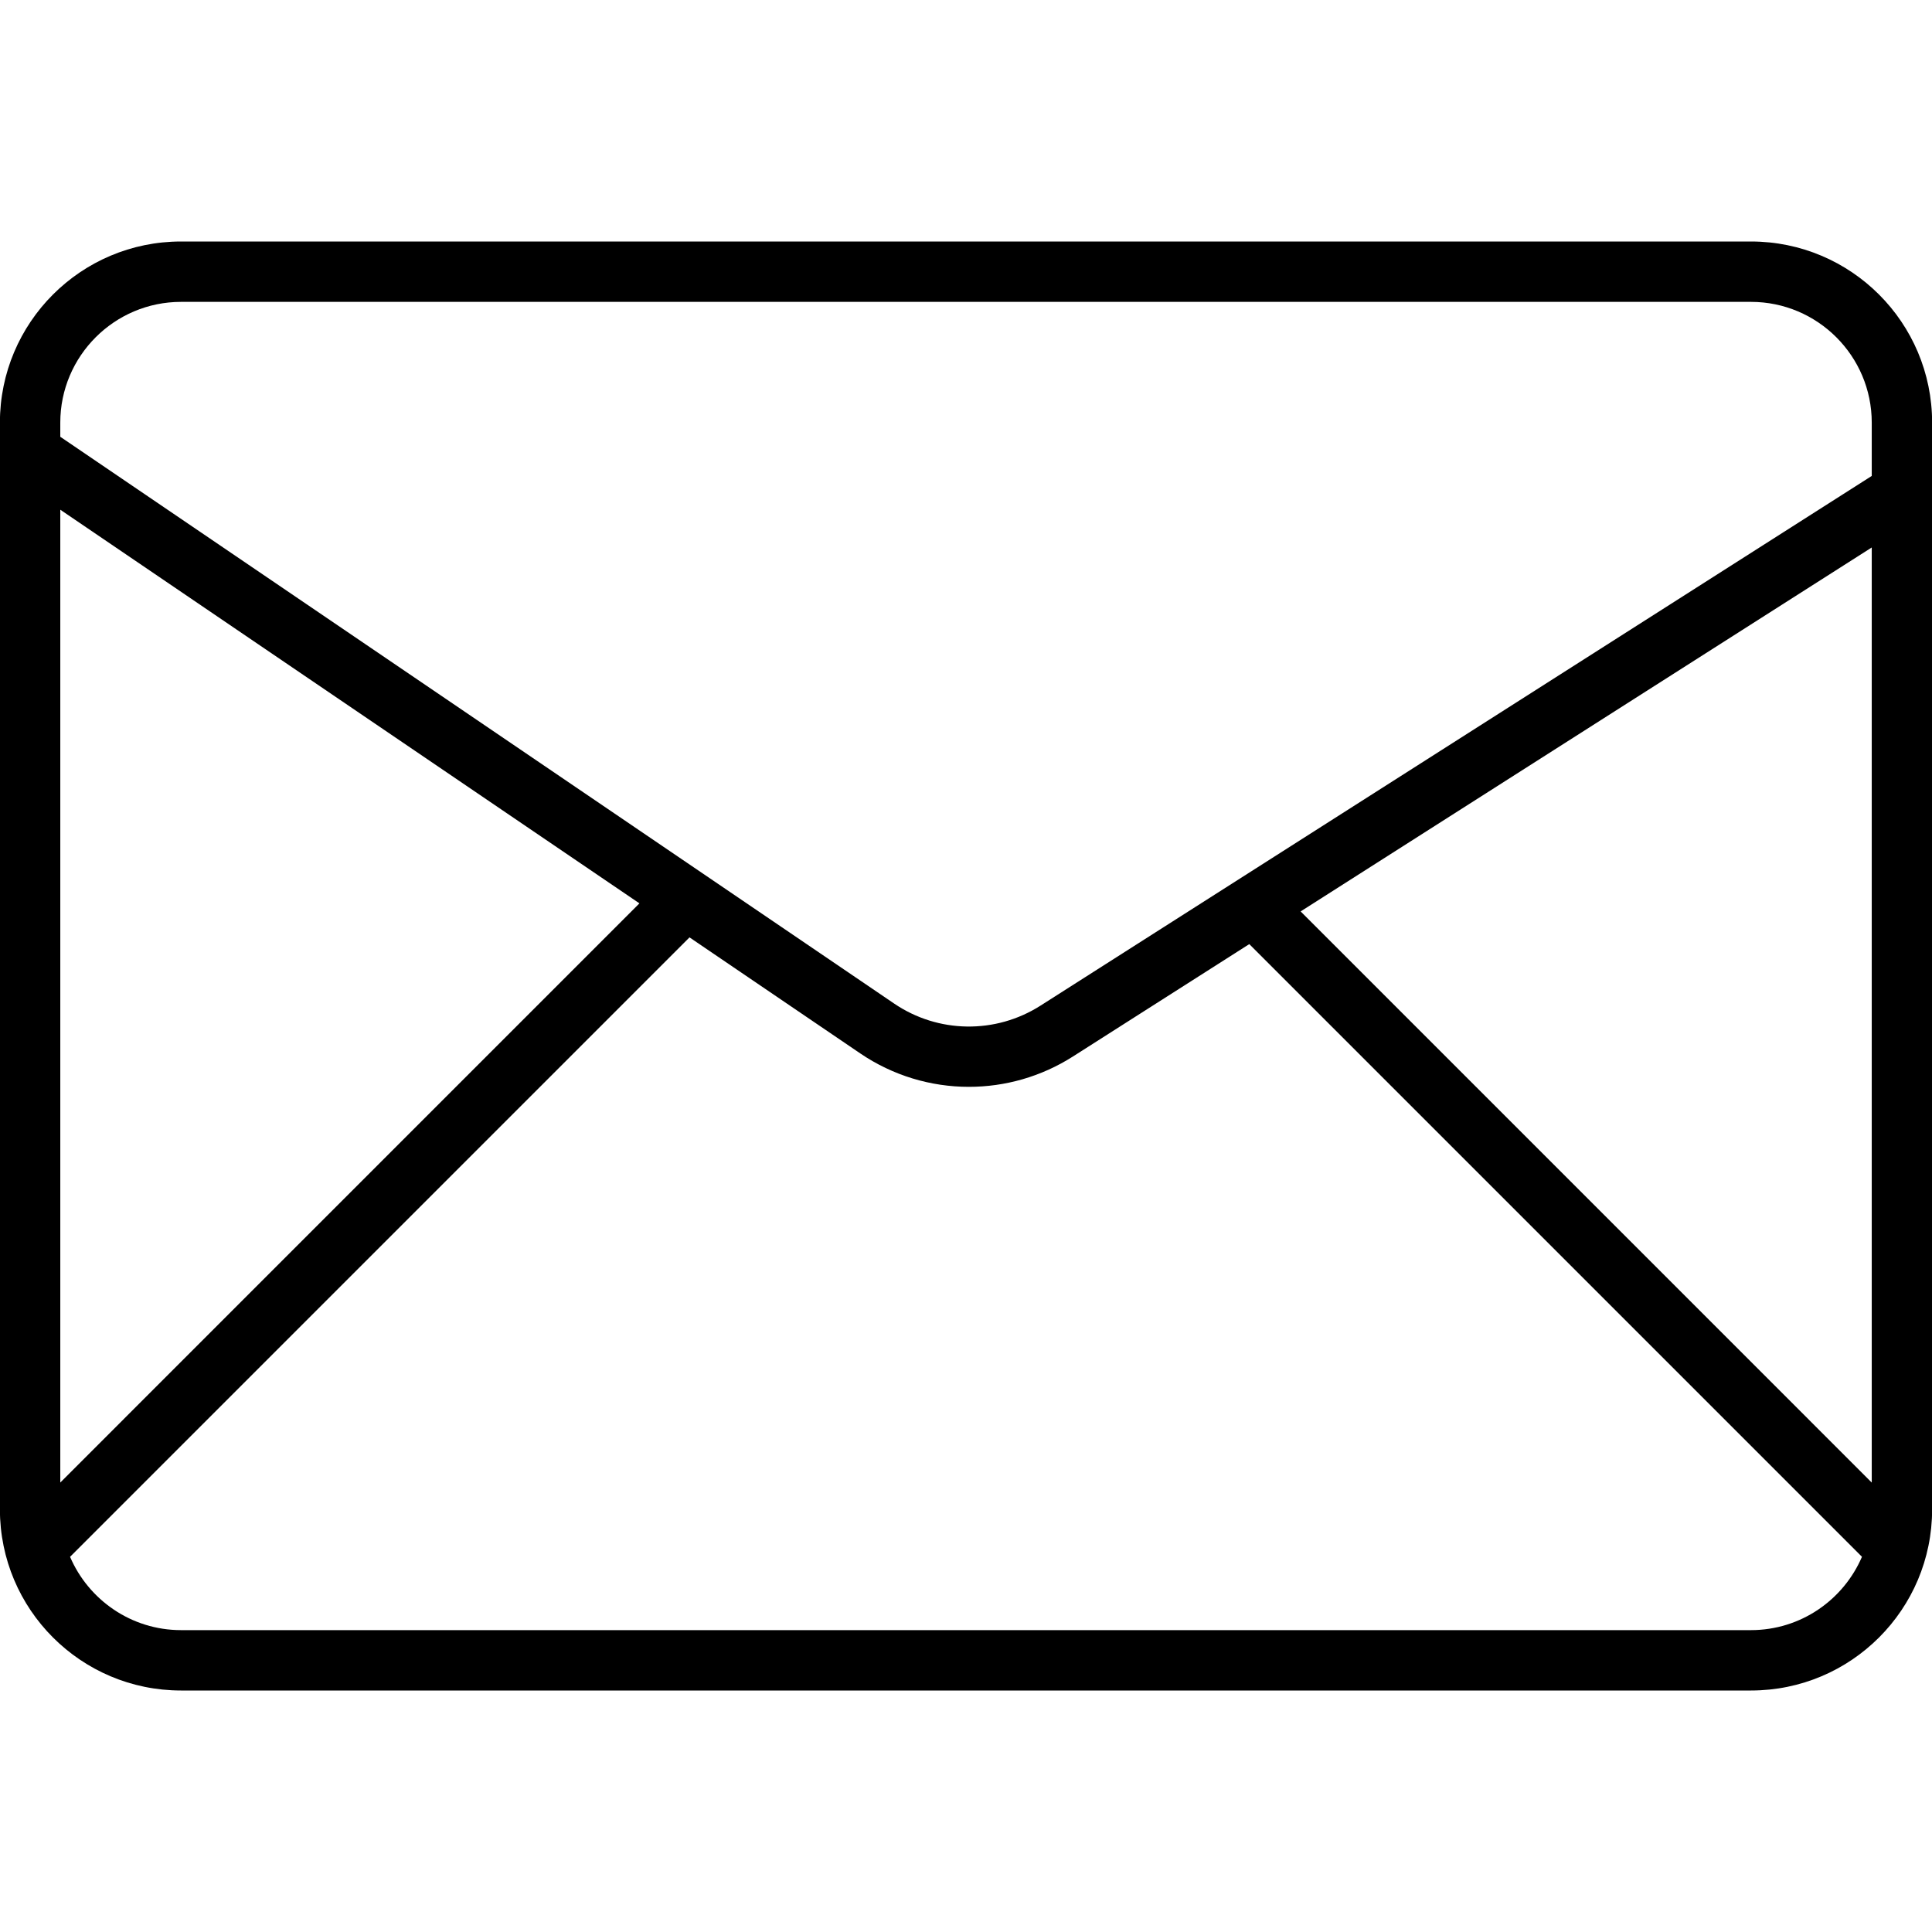
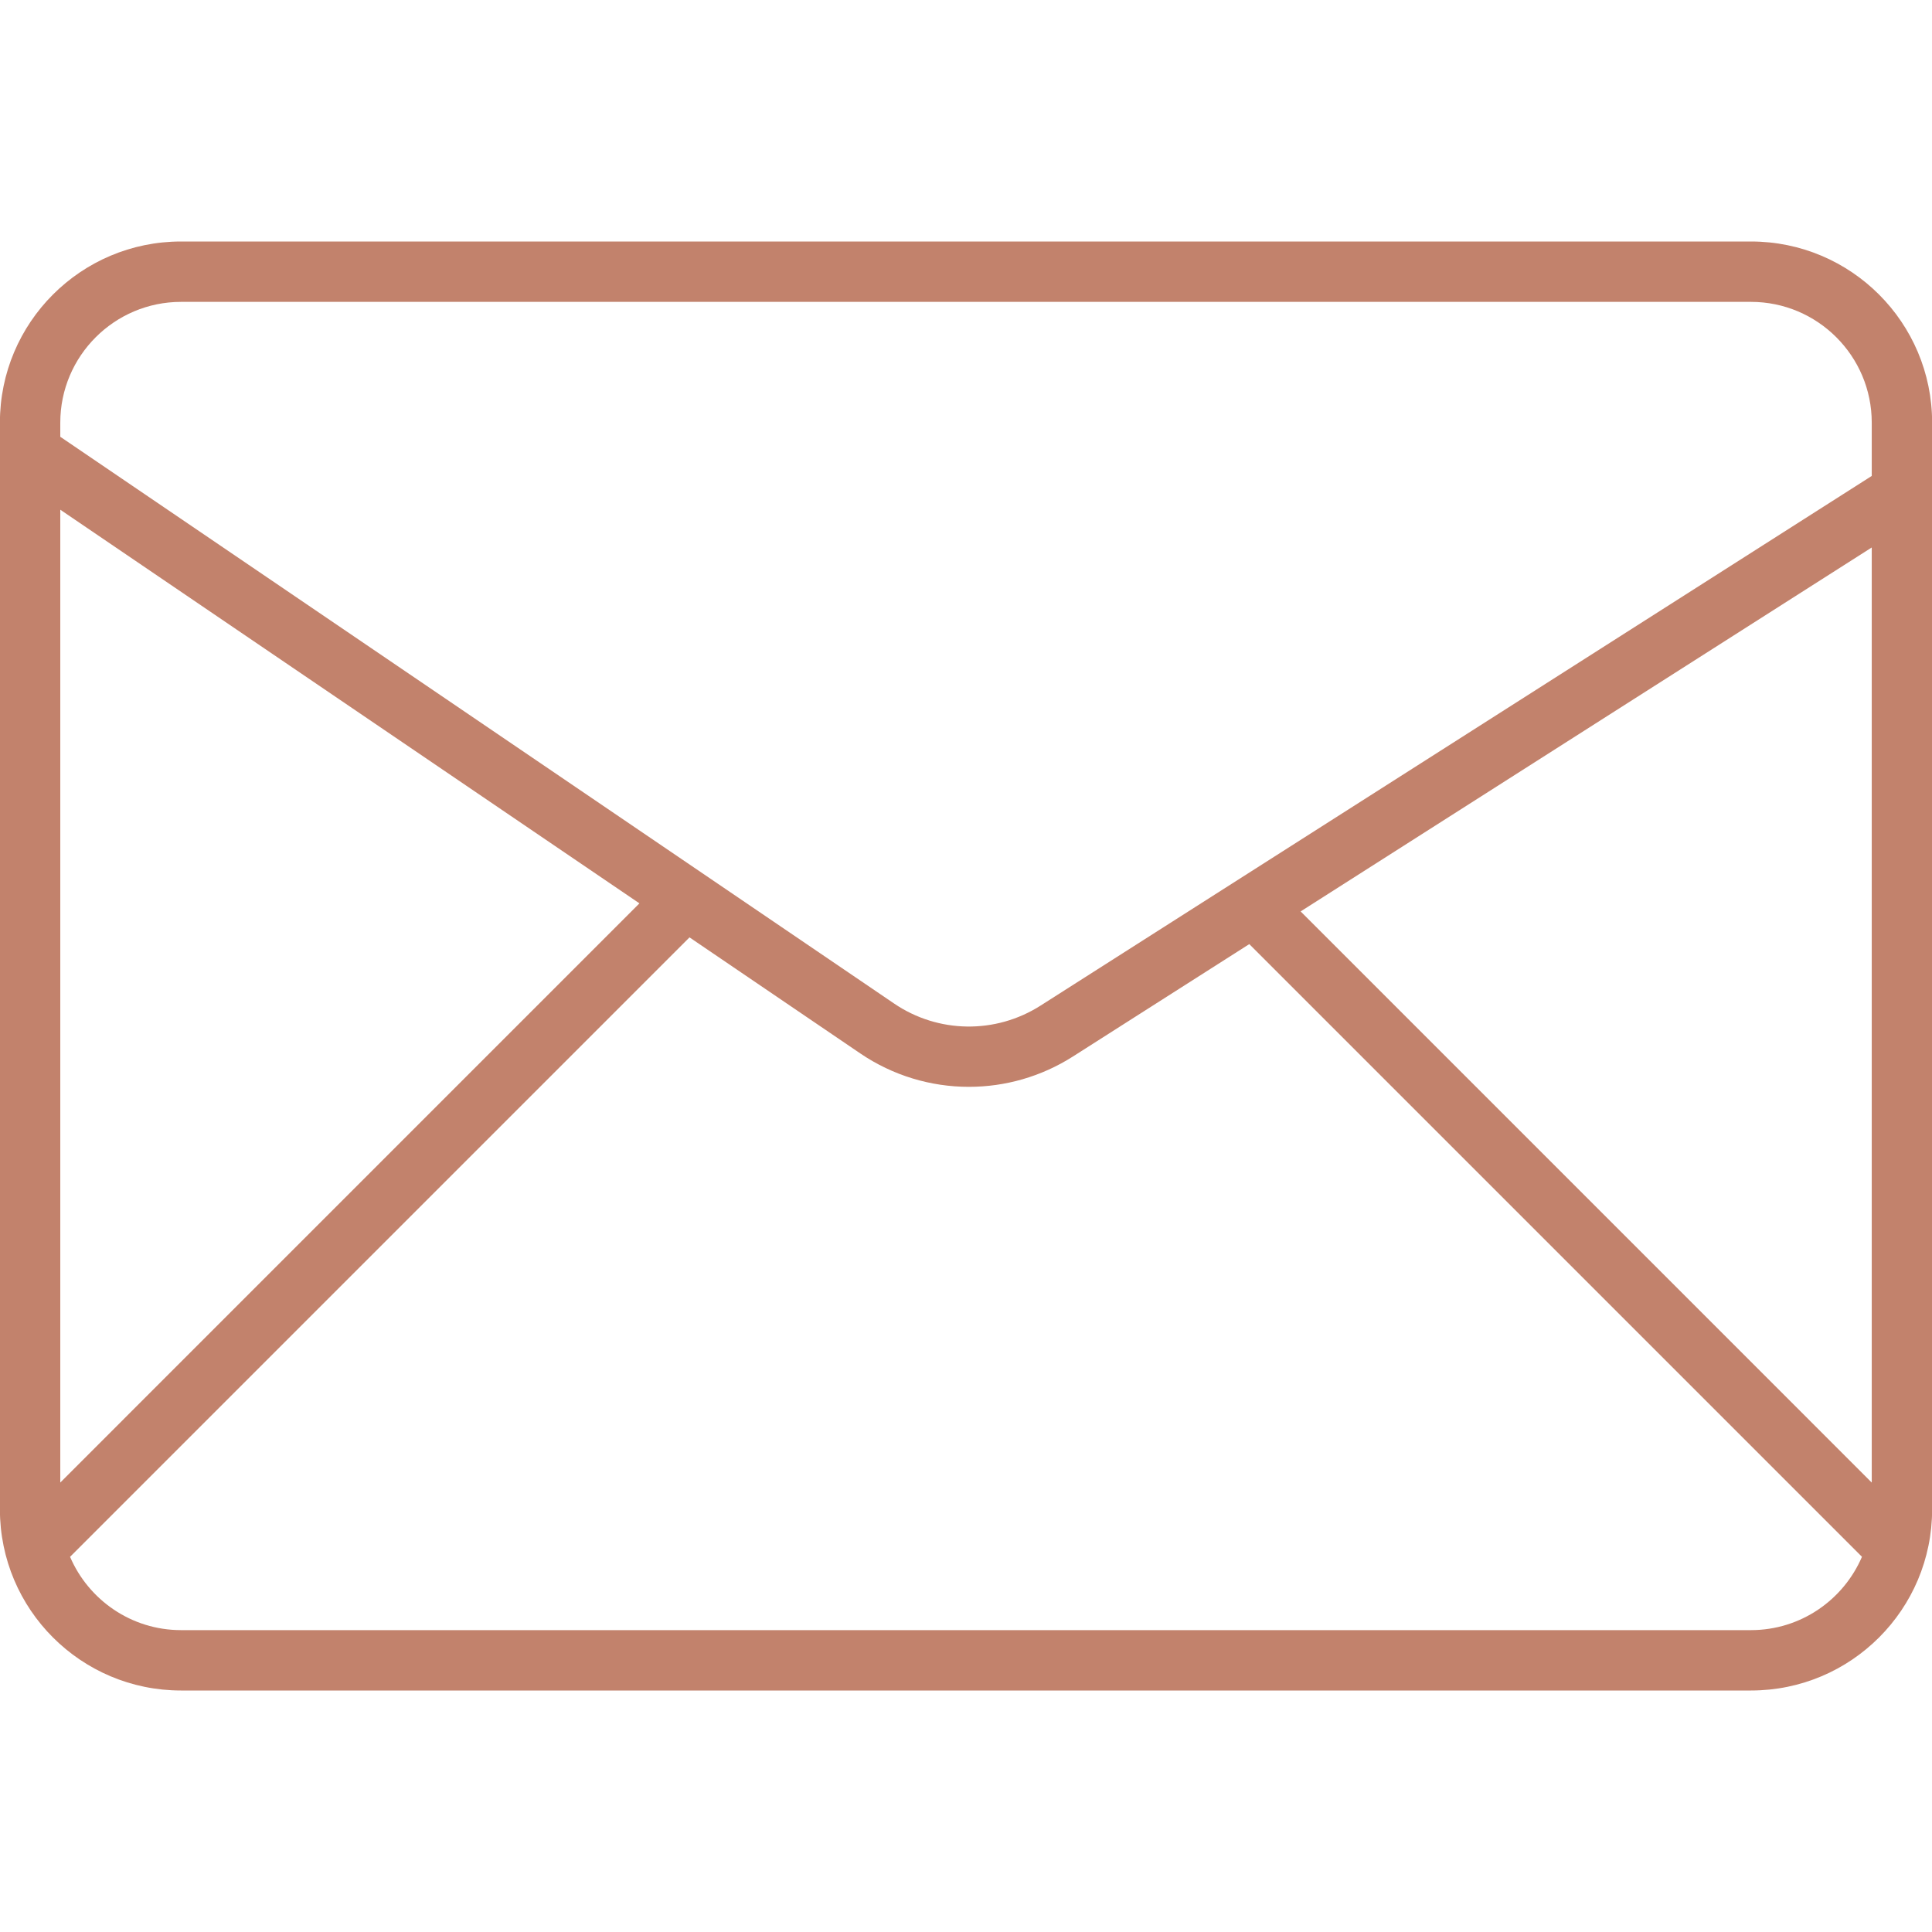
- <svg xmlns="http://www.w3.org/2000/svg" fill="#000000" height="800px" width="800px" version="1.1" id="Layer_1" viewBox="0 0 64 64" enable-background="new 0 0 64 64" xml:space="preserve">
+ <svg xmlns="http://www.w3.org/2000/svg" fill="#c2826c" height="800px" width="800px" version="1.1" id="Layer_1" viewBox="0 0 64 64" enable-background="new 0 0 64 64" xml:space="preserve">
  <path id="Mail" d="M58.003,8H5.997c-3.314,0-6,2.686-6,6v36c0,3.314,2.686,6,6,6  h52.007c3.314,0,6-2.686,6-6V14C64.003,10.686,61.317,8,58.003,8z M62.003,49.111  L43.085,30.192l18.919-12.056V49.111z M5.997,10h52.007c2.206,0,4,1.794,4,4v1.766  L34.468,33.313c-1.49,0.949-3.394,0.92-4.85-0.07L1.997,14.469V14  C1.997,11.794,3.791,10,5.997,10z M1.997,16.885L21.182,29.925L1.997,49.111V16.885z   M58.003,54H5.997c-1.647,0-3.064-1.002-3.676-2.428l20.52-20.52l5.655,3.843  c1.086,0.738,2.342,1.108,3.6,1.108c1.195,0,2.393-0.334,3.446-1.005  l5.842-3.723l20.296,20.296C61.067,52.998,59.651,54,58.003,54z" />
</svg>
